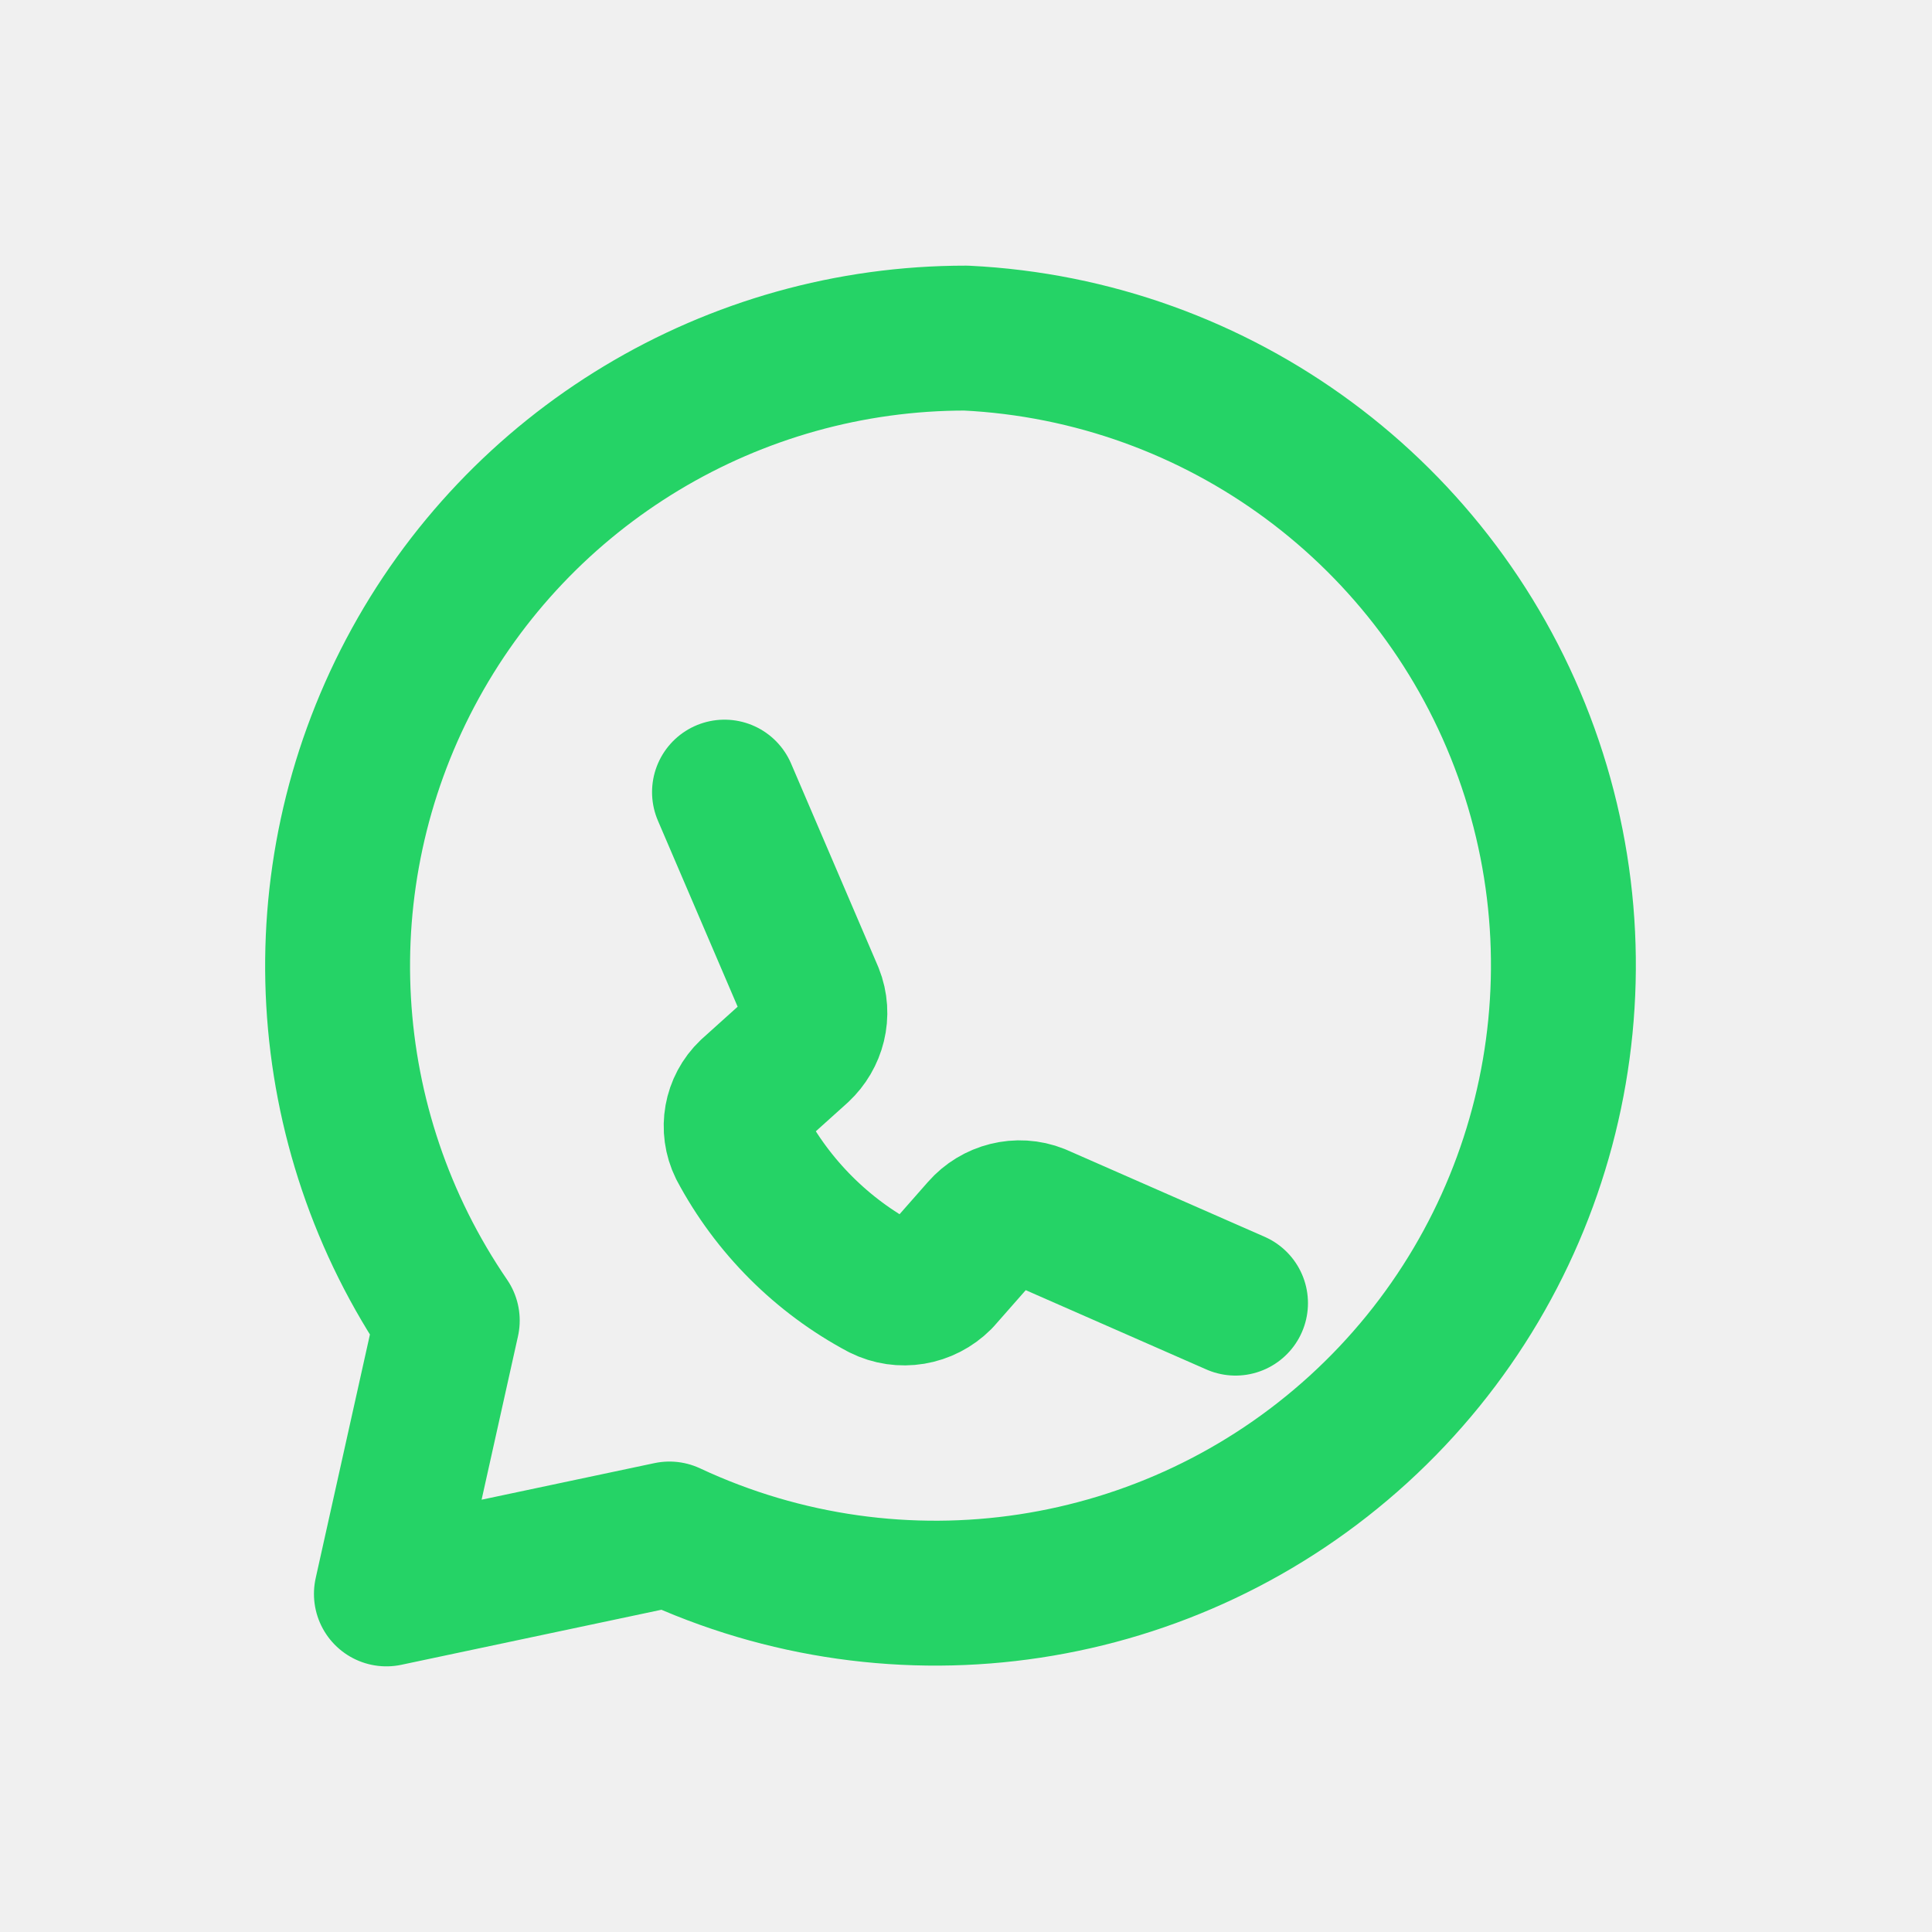
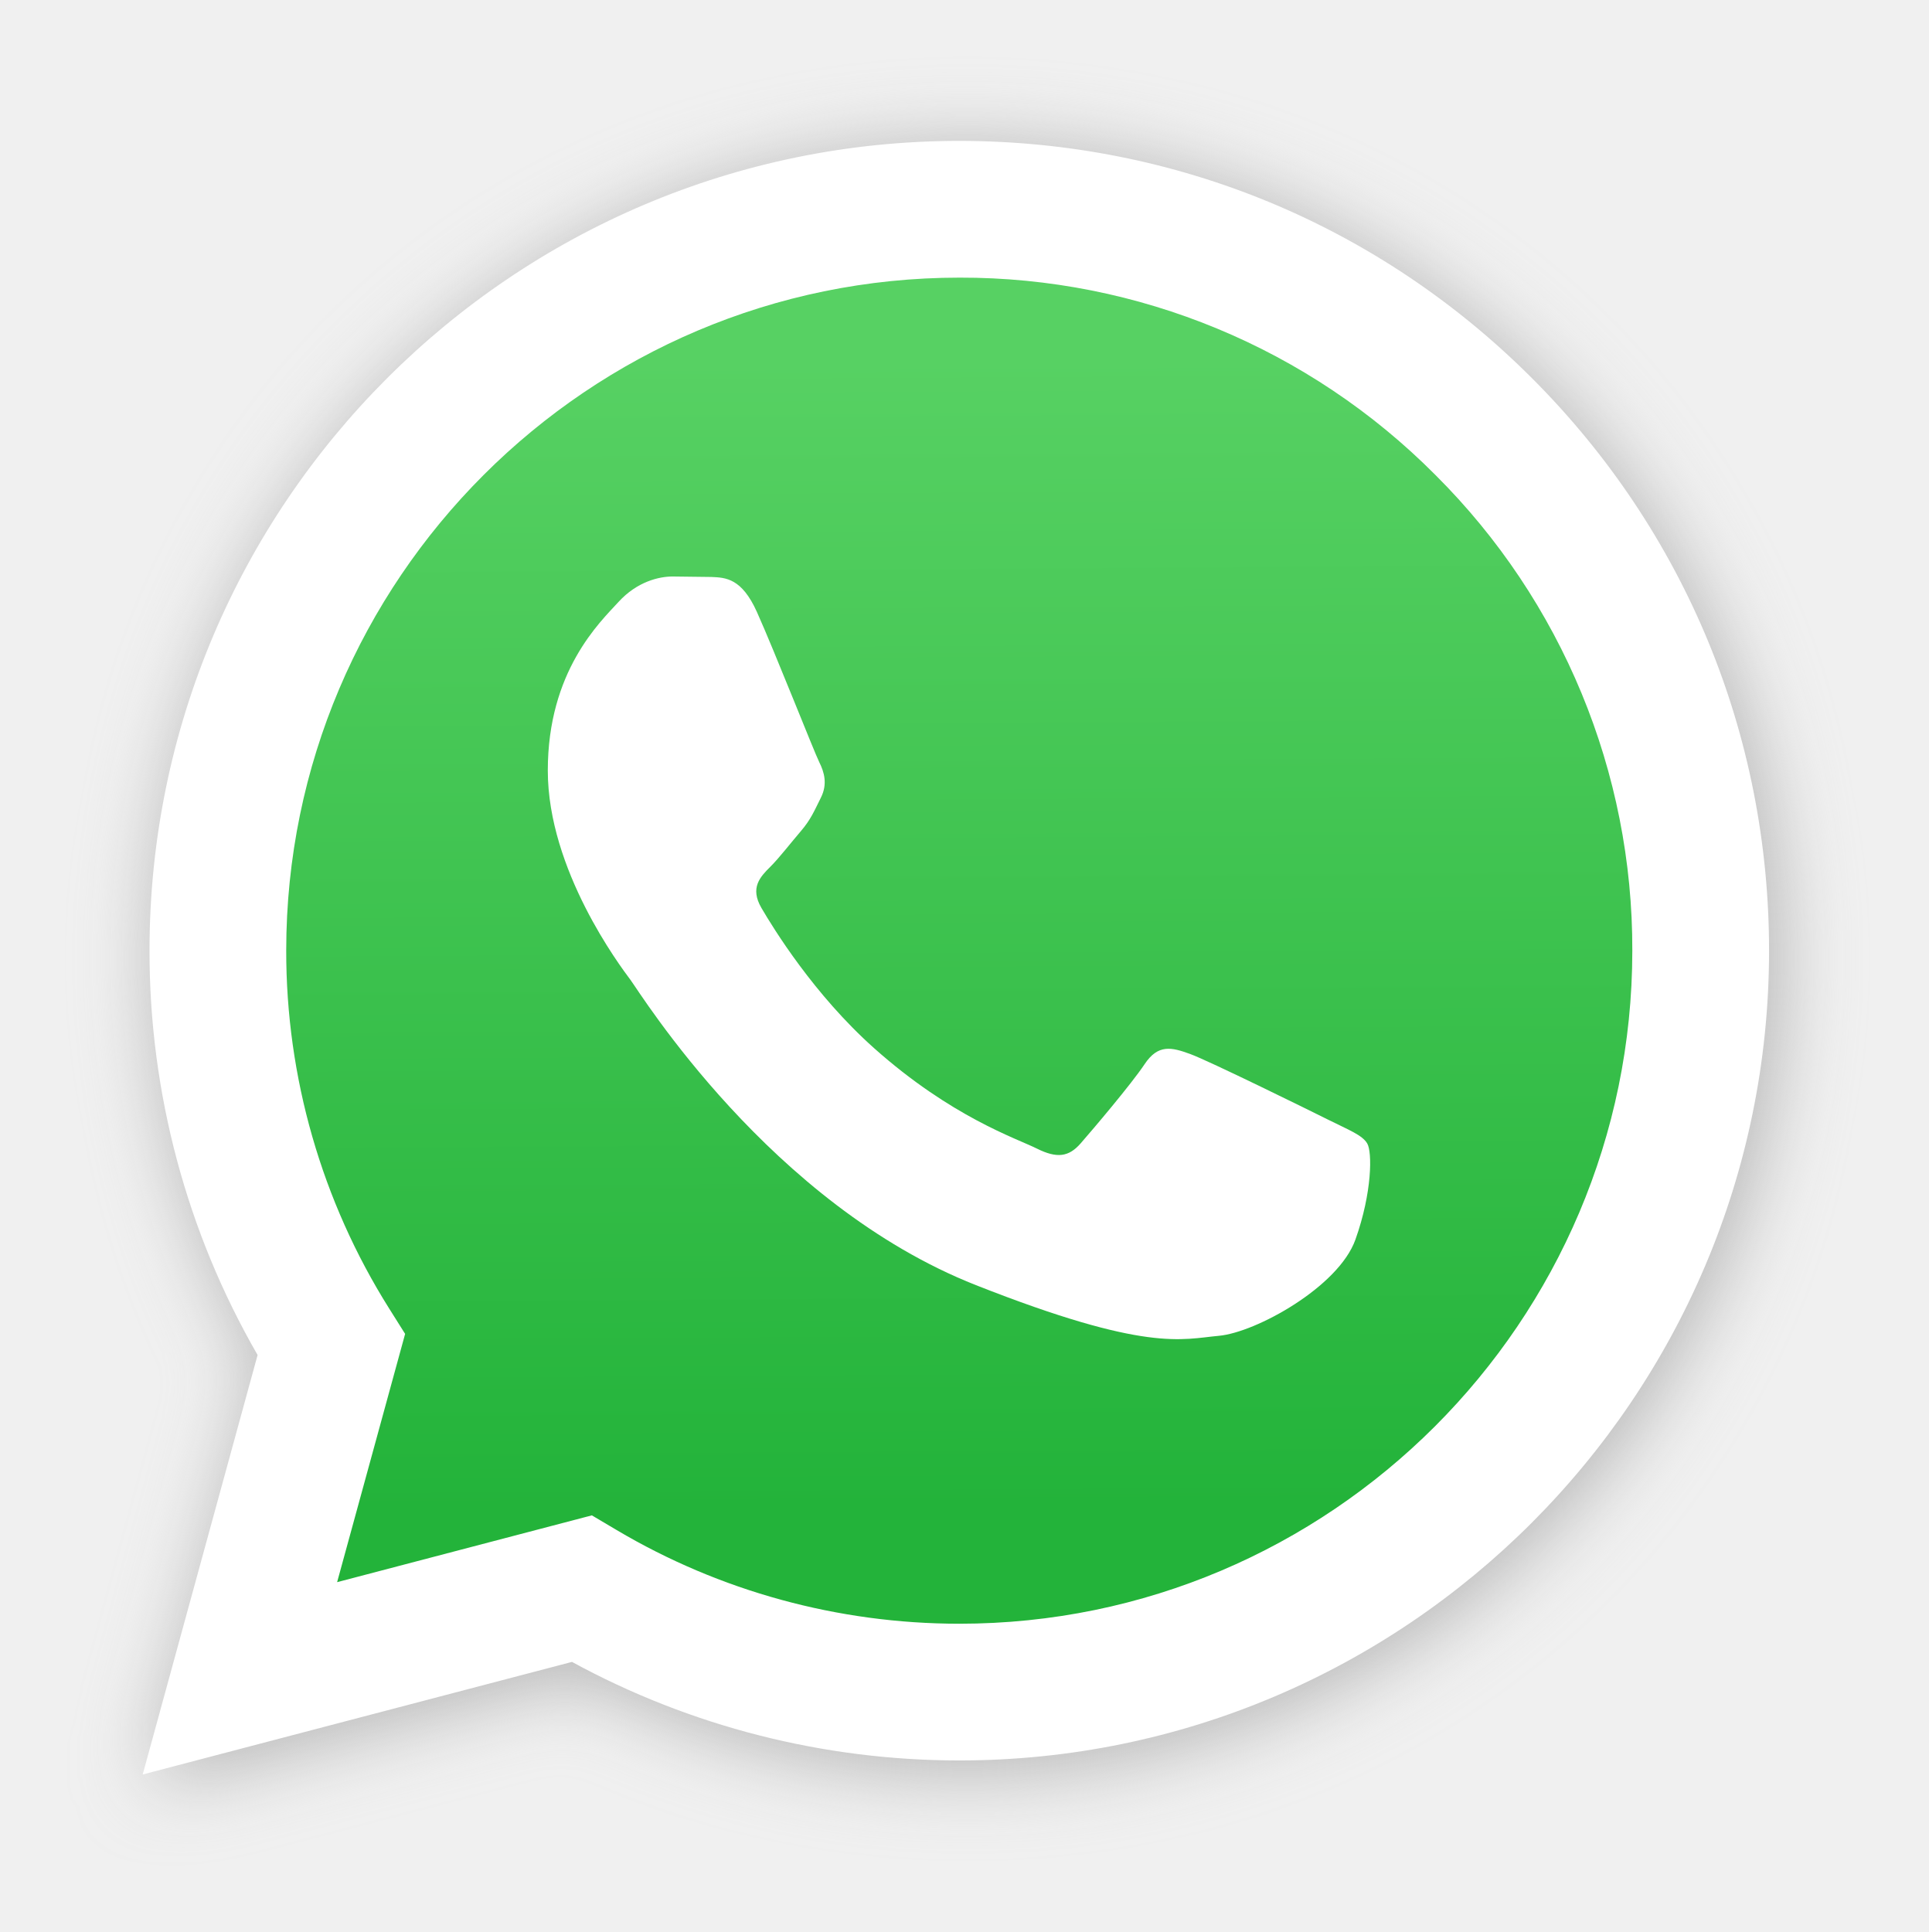
- <svg xmlns="http://www.w3.org/2000/svg" viewBox="0 0 20 20" fill="none">
-   <path d="M10 3.5a6.5 6.5 0 0 0-5.37 10.17L4 16.5l2.93-.62A6.5 6.5 0 1 0 10 3.5Z" stroke="#25D366" stroke-width="1.5" stroke-linecap="round" stroke-linejoin="round" />
-   <path d="m7.5 8.2.9 2.1c.08.2.02.42-.13.56l-.5.45a.48.48 0 0 0-.1.56c.33.62.84 1.13 1.46 1.46.2.1.44.06.6-.1l.44-.5c.14-.16.37-.22.57-.14l2.05.9" stroke="#25D366" stroke-width="1.5" stroke-linecap="round" stroke-linejoin="round" />
+ <svg xmlns="http://www.w3.org/2000/svg" viewBox="0 0 175.216 175.552">
+   <defs>
+     <linearGradient id="b" x1="85.915" x2="86.535" y1="32.567" y2="137.092" gradientUnits="userSpaceOnUse">
+       <stop offset="0" stop-color="#57d163" />
+       <stop offset="1" stop-color="#23b33a" />
+     </linearGradient>
+     <filter id="a" width="1.115" height="1.114" x="-.057" y="-.057" color-interpolation-filters="sRGB">
+       <feGaussianBlur stdDeviation="3.531" />
+     </filter>
+   </defs>
+   <path fill="#b3b3b3" d="m54.532 138.45 2.235 1.324c9.387 5.571 20.15 8.518 31.126 8.523h.023c33.707 0 61.139-27.426 61.153-61.135.006-16.335-6.349-31.696-17.895-43.251A60.75 60.75 0 0 0 87.94 25.983c-33.733 0-61.166 27.423-61.178 61.13a60.98 60.98 0 0 0 9.349 32.535l1.455 2.312-6.179 22.558zm-40.811 23.544L24.16 123.88c-6.438-11.154-9.825-23.808-9.821-36.772.017-40.556 33.021-73.55 73.578-73.55 19.681.01 38.154 7.669 52.047 21.572s21.537 32.383 21.53 52.037c-.018 40.553-33.027 73.553-73.578 73.553h-.032c-12.313-.005-24.412-3.094-35.159-8.954zm0 0" filter="url(#a)" />
+   <path fill="#fff" d="m12.966 161.238 10.439-38.114a73.42 73.42 0 0 1-9.821-36.772c.017-40.556 33.021-73.55 73.578-73.55 19.681.01 38.154 7.669 52.047 21.572s21.537 32.383 21.53 52.037c-.018 40.553-33.027 73.553-73.578 73.553h-.032c-12.313-.005-24.412-3.094-35.159-8.954z" />
+   <path fill="url(#linearGradient1780)" d="M87.184 25.227c-33.733 0-61.166 27.423-61.178 61.13a60.98 60.98 0 0 0 9.349 32.535l1.455 2.312-6.179 22.559 23.146-6.069 2.235 1.324c9.387 5.571 20.15 8.518 31.126 8.524h.023c33.707 0 61.14-27.426 61.153-61.135a60.75 60.75 0 0 0-17.895-43.251 60.75 60.75 0 0 0-43.235-17.929z" />
+   <path fill="url(#b)" d="M87.184 25.227c-33.733 0-61.166 27.423-61.178 61.13a60.98 60.98 0 0 0 9.349 32.535l1.455 2.313-6.179 22.558 23.146-6.069 2.235 1.324c9.387 5.571 20.15 8.517 31.126 8.523h.023c33.707 0 61.14-27.426 61.153-61.135a60.75 60.75 0 0 0-17.895-43.251 60.75 60.75 0 0 0-43.235-17.928z" />
+   <path fill="#fff" fill-rule="evenodd" d="M68.772 55.603c-1.378-3.061-2.828-3.123-4.137-3.176l-3.524-.043c-1.226 0-3.218.46-4.902 2.3s-6.435 6.287-6.435 15.332 6.588 17.785 7.506 19.013 12.718 20.381 31.405 27.75c15.529 6.124 18.689 4.906 22.061 4.6s10.877-4.447 12.408-8.74 1.532-7.971 1.073-8.74-1.685-1.226-3.525-2.146-10.877-5.367-12.562-5.981-2.91-.919-4.137.921-4.746 5.979-5.819 7.206-2.144 1.381-3.984.462-7.76-2.861-14.784-9.124c-5.465-4.873-9.154-10.891-10.228-12.73s-.114-2.835.808-3.751c.825-.824 1.838-2.147 2.759-3.22s1.224-1.84 1.836-3.065.307-2.301-.153-3.22-4.032-10.011-5.666-13.647" />
</svg>
